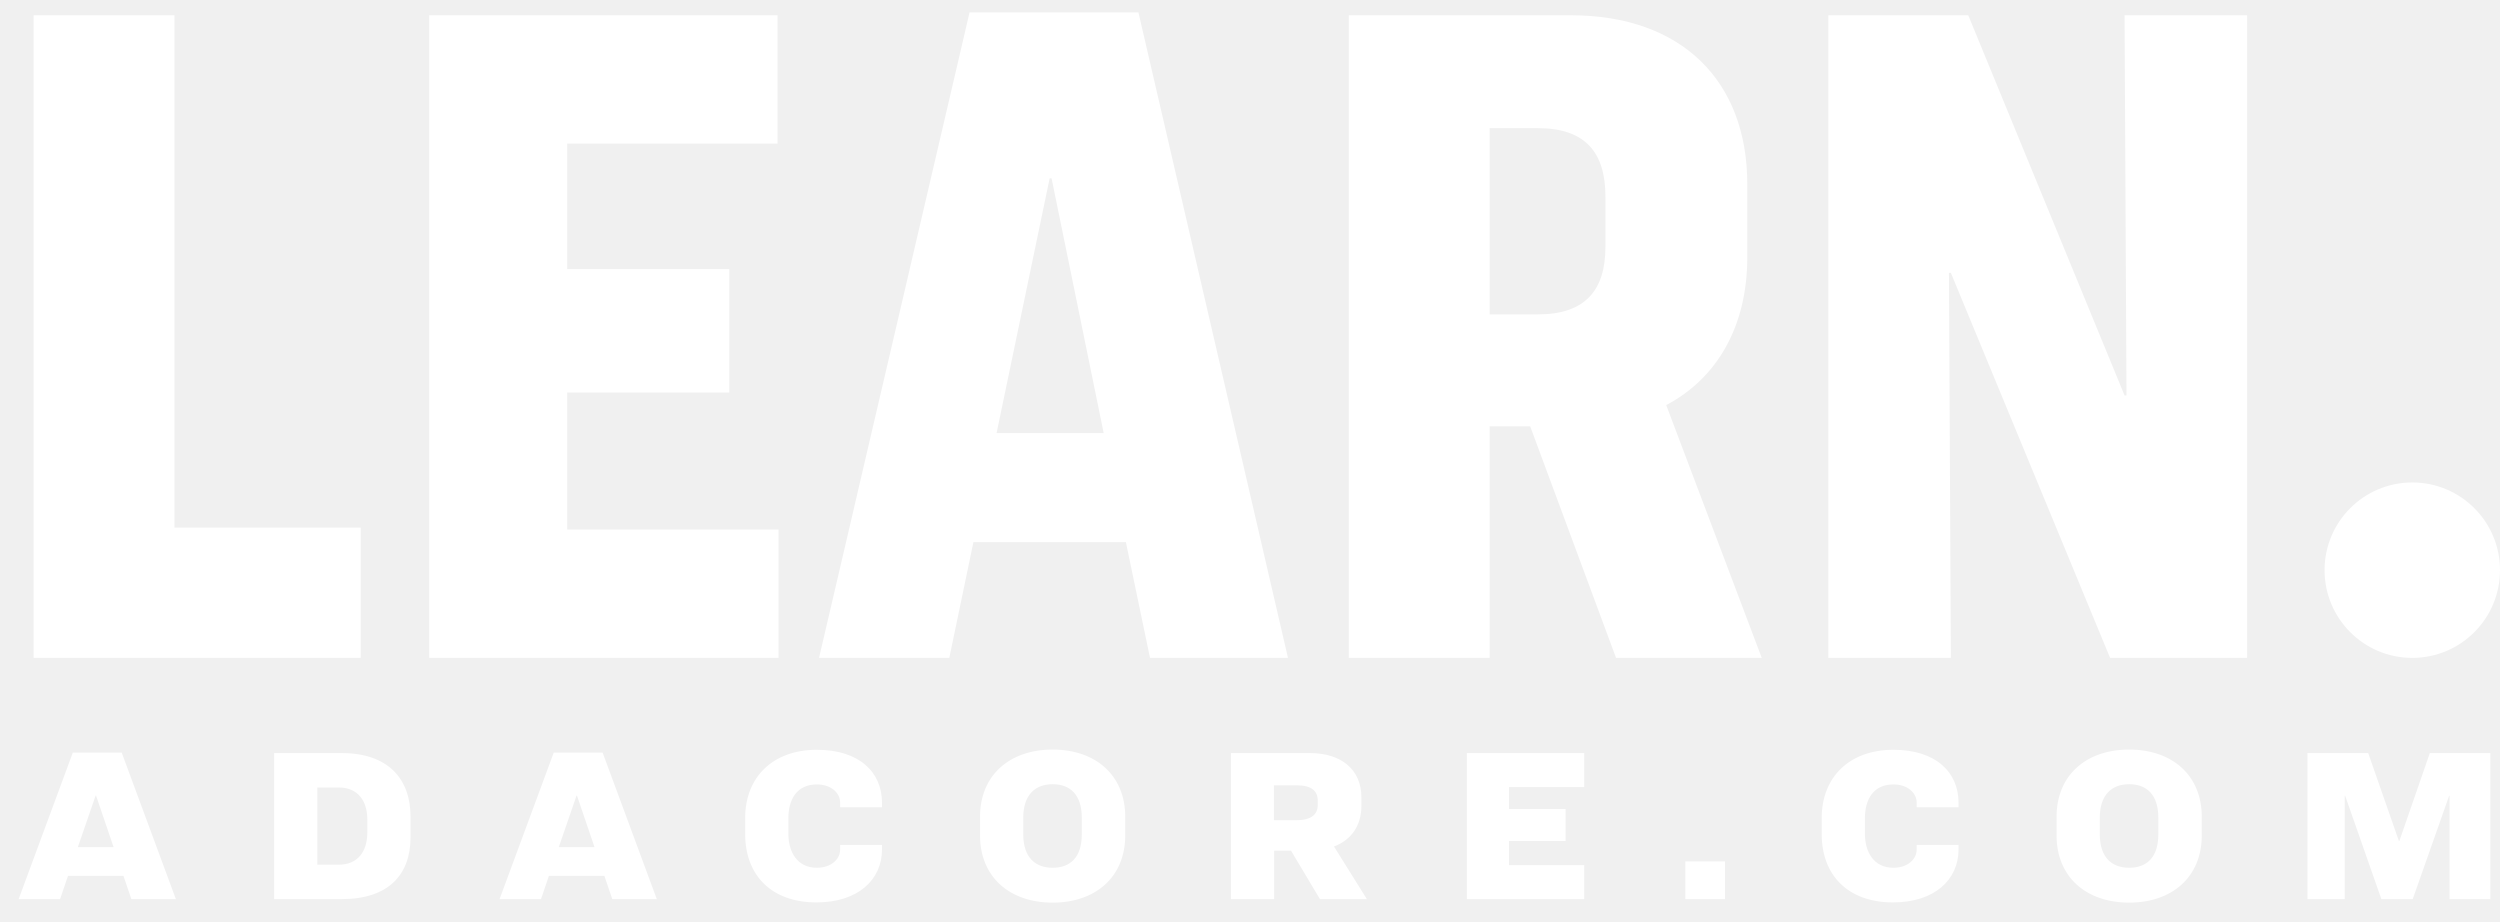
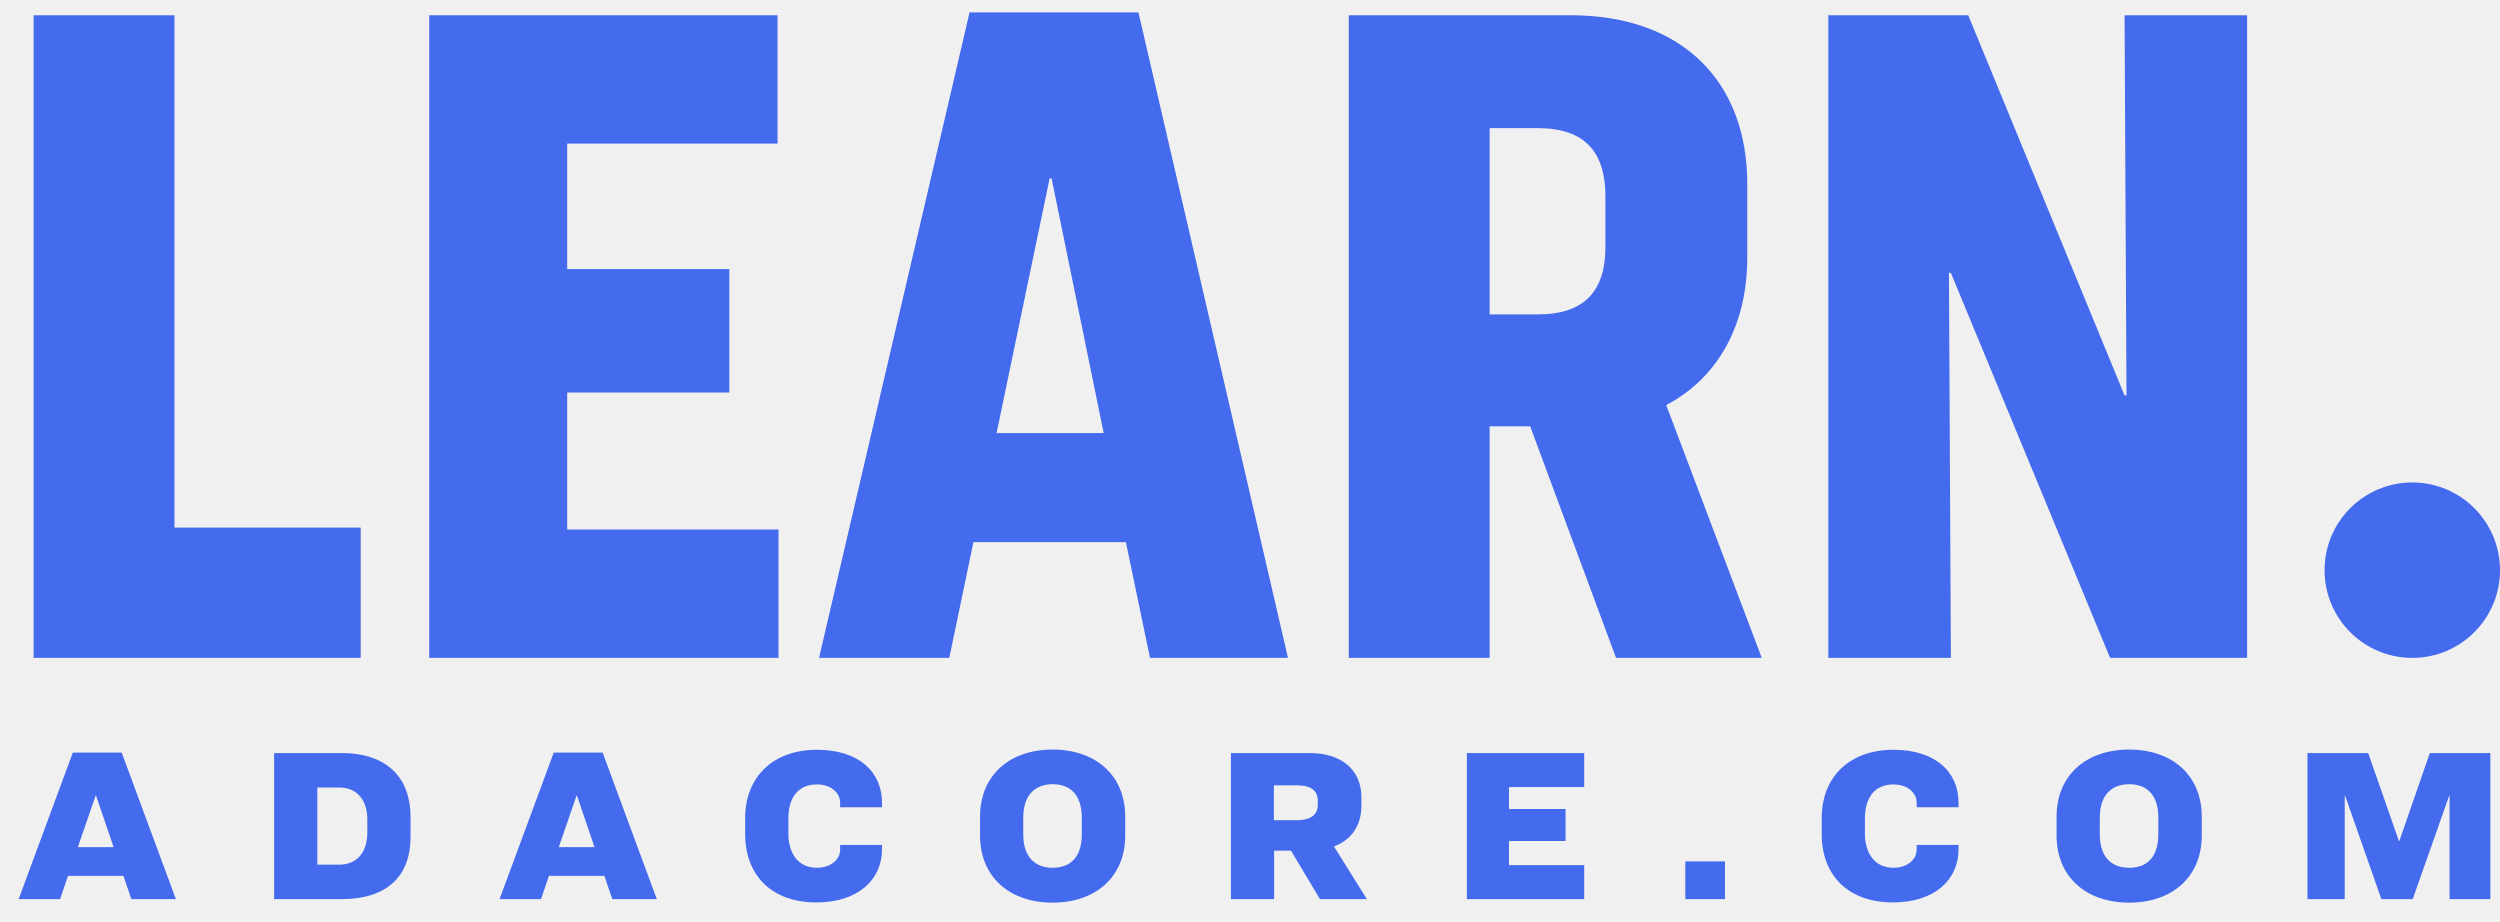
- <svg xmlns="http://www.w3.org/2000/svg" width="114px" height="42px" viewBox="0 0 114 42" version="1.1">
-   <defs />
+ <svg xmlns="http://www.w3.org/2000/svg" width="114px" height="42px" viewBox="0 0 114 42" version="1.1" id="svg1756">
+   <defs id="defs1747" />
  <g id="Page-1" stroke="none" stroke-width="1" fill="none" fill-rule="evenodd">
    <g id="Artboard" transform="translate(-224, -42)" fill="#FFFFFF">
      <g id="Logo-Copy" transform="translate(73, 34)">
        <g id="Learn.adacore.com" transform="translate(151, 8)">
-           <path d="M1.532,0.696 L7.956,0.696 L7.956,24.06 L16.448,24.06 L16.448,30 L1.532,30 L1.532,0.696 Z M19.572,0.696 L35.456,0.696 L35.456,6.548 L25.864,6.548 L25.864,12.268 L33.256,12.268 L33.256,17.9 L25.864,17.9 L25.864,24.148 L35.5,24.148 L35.5,30 L19.572,30 L19.572,0.696 Z M52.44,30 L51.34,24.72 L44.388,24.72 L43.288,30 L37.348,30 L44.212,0.564 L51.912,0.564 L58.732,30 L52.44,30 Z M47.864,8.132 L45.444,19.748 L50.328,19.748 L47.952,8.132 L47.864,8.132 Z M67.928,19.44 L67.928,30 L61.504,30 L61.504,0.696 L71.624,0.696 C76.684,0.696 79.676,3.688 79.676,8.396 L79.676,11.74 C79.676,14.864 78.312,17.24 75.98,18.472 L80.336,30 L73.692,30 L69.776,19.44 L67.928,19.44 Z M67.928,5.844 L67.928,14.336 L70.128,14.336 C72.284,14.336 73.208,13.236 73.208,11.256 L73.208,8.968 C73.208,6.944 72.284,5.844 70.128,5.844 L67.928,5.844 Z M83.372,0.696 L89.752,0.696 L96.88,18.032 L96.968,18.032 L96.88,0.696 L102.468,0.696 L102.468,30 L96.22,30 L88.96,12.444 L88.872,12.444 L88.96,30 L83.372,30 L83.372,0.696 Z" id="LEARN" />
-           <path d="M5.99,41 L5.63,39.94 L3.1,39.94 L2.74,41 L0.85,41 L3.32,34.32 L5.55,34.32 L8.02,41 L5.99,41 Z M4.36,36.28 L3.55,38.63 L5.18,38.63 L4.38,36.28 L4.36,36.28 Z M12.5,34.34 L15.58,34.34 C17.71,34.34 18.72,35.53 18.72,37.24 L18.72,38.18 C18.72,39.9 17.7,41 15.58,41 L12.5,41 L12.5,34.34 Z M14.47,35.91 L14.47,39.43 L15.45,39.43 C16.31,39.43 16.75,38.83 16.75,37.96 L16.75,37.37 C16.75,36.51 16.31,35.91 15.45,35.91 L14.47,35.91 Z M27.92,41 L27.56,39.94 L25.03,39.94 L24.67,41 L22.78,41 L25.25,34.32 L27.48,34.32 L29.95,41 L27.92,41 Z M26.29,36.28 L25.48,38.63 L27.11,38.63 L26.31,36.28 L26.29,36.28 Z M37.25,34.19 C39.17,34.19 40.22,35.2 40.22,36.61 L40.22,36.81 L38.31,36.81 L38.31,36.6 C38.31,36.15 37.89,35.77 37.25,35.77 C36.33,35.77 35.95,36.46 35.95,37.31 L35.95,38.02 C35.95,38.82 36.33,39.57 37.25,39.57 C37.89,39.57 38.31,39.19 38.31,38.74 L38.31,38.53 L40.22,38.53 L40.22,38.73 C40.22,40.12 39.12,41.15 37.23,41.15 C35.18,41.15 33.98,39.91 33.98,38.04 L33.98,37.3 C33.98,35.43 35.25,34.19 37.25,34.19 Z M48,34.18 C49.97,34.18 51.31,35.36 51.31,37.24 L51.31,38.1 C51.31,39.98 49.97,41.16 48,41.16 C46.03,41.16 44.69,39.98 44.69,38.1 L44.69,37.24 C44.69,35.36 46.03,34.18 48,34.18 Z M48,35.76 C47.21,35.76 46.66,36.24 46.66,37.29 L46.66,38.04 C46.66,39.1 47.21,39.57 48,39.57 C48.8,39.57 49.33,39.1 49.33,38.04 L49.33,37.29 C49.33,36.24 48.8,35.76 48,35.76 Z M58.1,38.79 L58.1,41 L56.13,41 L56.13,34.34 L59.73,34.34 C61.17,34.34 62.08,35.1 62.08,36.36 L62.08,36.74 C62.08,37.65 61.62,38.3 60.83,38.6 L62.33,41 L60.19,41 L58.87,38.79 L58.1,38.79 Z M58.09,35.81 L58.09,37.4 L59.12,37.4 C59.82,37.4 60.09,37.12 60.09,36.7 L60.09,36.51 C60.09,36.08 59.82,35.81 59.13,35.81 L58.09,35.81 Z M66.89,34.34 L72.24,34.34 L72.24,35.89 L68.81,35.89 L68.81,36.89 L71.39,36.89 L71.39,38.35 L68.81,38.35 L68.81,39.45 L72.24,39.45 L72.24,41 L66.89,41 L66.89,34.34 Z M76.85,39.28 L78.66,39.28 L78.66,41 L76.85,41 L76.85,39.28 Z M86.34,34.19 C88.26,34.19 89.31,35.2 89.31,36.61 L89.31,36.81 L87.4,36.81 L87.4,36.6 C87.4,36.15 86.98,35.77 86.34,35.77 C85.42,35.77 85.04,36.46 85.04,37.31 L85.04,38.02 C85.04,38.82 85.42,39.57 86.34,39.57 C86.98,39.57 87.4,39.19 87.4,38.74 L87.4,38.53 L89.31,38.53 L89.31,38.73 C89.31,40.12 88.21,41.15 86.32,41.15 C84.27,41.15 83.07,39.91 83.07,38.04 L83.07,37.3 C83.07,35.43 84.34,34.19 86.34,34.19 Z M97.09,34.18 C99.06,34.18 100.4,35.36 100.4,37.24 L100.4,38.1 C100.4,39.98 99.06,41.16 97.09,41.16 C95.12,41.16 93.78,39.98 93.78,38.1 L93.78,37.24 C93.78,35.36 95.12,34.18 97.09,34.18 Z M97.09,35.76 C96.3,35.76 95.75,36.24 95.75,37.29 L95.75,38.04 C95.75,39.1 96.3,39.57 97.09,39.57 C97.89,39.57 98.42,39.1 98.42,38.04 L98.42,37.29 C98.42,36.24 97.89,35.76 97.09,35.76 Z M105.22,34.34 L107.99,34.34 L109.39,38.35 L109.41,38.35 L110.8,34.34 L113.56,34.34 L113.56,41 L111.7,41 L111.7,36.29 L111.68,36.29 L110.02,41 L108.59,41 L106.94,36.29 L106.92,36.29 L106.92,41 L105.22,41 L105.22,34.34 Z" id="ADACORE.COM" />
-           <circle id="Oval" cx="110" cy="26" r="4" />
+           <path d="M1.532,0.696 L7.956,0.696 L7.956,24.06 L16.448,24.06 L16.448,30 L1.532,30 L1.532,0.696 Z M19.572,0.696 L35.456,0.696 L35.456,6.548 L25.864,6.548 L25.864,12.268 L33.256,12.268 L33.256,17.9 L25.864,17.9 L25.864,24.148 L35.5,24.148 L35.5,30 L19.572,30 L19.572,0.696 Z M52.44,30 L51.34,24.72 L44.388,24.72 L43.288,30 L37.348,30 L44.212,0.564 L51.912,0.564 L58.732,30 L52.44,30 Z M47.864,8.132 L45.444,19.748 L50.328,19.748 L47.952,8.132 L47.864,8.132 Z M67.928,19.44 L67.928,30 L61.504,30 L61.504,0.696 L71.624,0.696 C76.684,0.696 79.676,3.688 79.676,8.396 L79.676,11.74 C79.676,14.864 78.312,17.24 75.98,18.472 L80.336,30 L73.692,30 L69.776,19.44 L67.928,19.44 Z M67.928,5.844 L67.928,14.336 L70.128,14.336 C72.284,14.336 73.208,13.236 73.208,11.256 L73.208,8.968 C73.208,6.944 72.284,5.844 70.128,5.844 L67.928,5.844 Z M83.372,0.696 L89.752,0.696 L96.88,18.032 L96.968,18.032 L96.88,0.696 L102.468,0.696 L102.468,30 L96.22,30 L88.96,12.444 L88.872,12.444 L88.96,30 L83.372,30 L83.372,0.696 Z" id="LEARN" style="fill:#446bed;fill-opacity:1" />
+           <path d="M5.99,41 L5.63,39.94 L3.1,39.94 L2.74,41 L0.85,41 L3.32,34.32 L5.55,34.32 L8.02,41 L5.99,41 Z M4.36,36.28 L3.55,38.63 L5.18,38.63 L4.38,36.28 L4.36,36.28 Z M12.5,34.34 L15.58,34.34 C17.71,34.34 18.72,35.53 18.72,37.24 L18.72,38.18 C18.72,39.9 17.7,41 15.58,41 L12.5,41 L12.5,34.34 Z M14.47,35.91 L14.47,39.43 L15.45,39.43 C16.31,39.43 16.75,38.83 16.75,37.96 L16.75,37.37 C16.75,36.51 16.31,35.91 15.45,35.91 L14.47,35.91 Z M27.92,41 L27.56,39.94 L25.03,39.94 L24.67,41 L22.78,41 L25.25,34.32 L27.48,34.32 L29.95,41 L27.92,41 Z M26.29,36.28 L25.48,38.63 L27.11,38.63 L26.31,36.28 L26.29,36.28 Z M37.25,34.19 C39.17,34.19 40.22,35.2 40.22,36.61 L40.22,36.81 L38.31,36.81 L38.31,36.6 C38.31,36.15 37.89,35.77 37.25,35.77 C36.33,35.77 35.95,36.46 35.95,37.31 L35.95,38.02 C35.95,38.82 36.33,39.57 37.25,39.57 C37.89,39.57 38.31,39.19 38.31,38.74 L38.31,38.53 L40.22,38.53 L40.22,38.73 C40.22,40.12 39.12,41.15 37.23,41.15 C35.18,41.15 33.98,39.91 33.98,38.04 L33.98,37.3 C33.98,35.43 35.25,34.19 37.25,34.19 Z M48,34.18 C49.97,34.18 51.31,35.36 51.31,37.24 L51.31,38.1 C51.31,39.98 49.97,41.16 48,41.16 C46.03,41.16 44.69,39.98 44.69,38.1 L44.69,37.24 C44.69,35.36 46.03,34.18 48,34.18 Z M48,35.76 C47.21,35.76 46.66,36.24 46.66,37.29 L46.66,38.04 C46.66,39.1 47.21,39.57 48,39.57 C48.8,39.57 49.33,39.1 49.33,38.04 L49.33,37.29 C49.33,36.24 48.8,35.76 48,35.76 Z M58.1,38.79 L58.1,41 L56.13,41 L56.13,34.34 L59.73,34.34 C61.17,34.34 62.08,35.1 62.08,36.36 L62.08,36.74 C62.08,37.65 61.62,38.3 60.83,38.6 L62.33,41 L60.19,41 L58.87,38.79 L58.1,38.79 Z M58.09,35.81 L58.09,37.4 L59.12,37.4 C59.82,37.4 60.09,37.12 60.09,36.7 L60.09,36.51 C60.09,36.08 59.82,35.81 59.13,35.81 L58.09,35.81 Z M66.89,34.34 L72.24,34.34 L72.24,35.89 L68.81,35.89 L68.81,36.89 L71.39,36.89 L71.39,38.35 L68.81,38.35 L68.81,39.45 L72.24,39.45 L72.24,41 L66.89,41 L66.89,34.34 Z M76.85,39.28 L78.66,39.28 L78.66,41 L76.85,41 L76.85,39.28 Z M86.34,34.19 C88.26,34.19 89.31,35.2 89.31,36.61 L89.31,36.81 L87.4,36.81 L87.4,36.6 C87.4,36.15 86.98,35.77 86.34,35.77 C85.42,35.77 85.04,36.46 85.04,37.31 L85.04,38.02 C85.04,38.82 85.42,39.57 86.34,39.57 C86.98,39.57 87.4,39.19 87.4,38.74 L87.4,38.53 L89.31,38.53 L89.31,38.73 C89.31,40.12 88.21,41.15 86.32,41.15 C84.27,41.15 83.07,39.91 83.07,38.04 L83.07,37.3 C83.07,35.43 84.34,34.19 86.34,34.19 Z M97.09,34.18 C99.06,34.18 100.4,35.36 100.4,37.24 L100.4,38.1 C100.4,39.98 99.06,41.16 97.09,41.16 C95.12,41.16 93.78,39.98 93.78,38.1 L93.78,37.24 C93.78,35.36 95.12,34.18 97.09,34.18 Z M97.09,35.76 C96.3,35.76 95.75,36.24 95.75,37.29 L95.75,38.04 C95.75,39.1 96.3,39.57 97.09,39.57 C97.89,39.57 98.42,39.1 98.42,38.04 L98.42,37.29 C98.42,36.24 97.89,35.76 97.09,35.76 Z M105.22,34.34 L107.99,34.34 L109.39,38.35 L109.41,38.35 L110.8,34.34 L113.56,34.34 L113.56,41 L111.7,41 L111.7,36.29 L111.68,36.29 L110.02,41 L108.59,41 L106.94,36.29 L106.92,36.29 L106.92,41 L105.22,41 L105.22,34.34 Z" id="ADACORE.COM" style="fill:#446bed;fill-opacity:1" />
+           <circle id="Oval" cx="110" cy="26" r="4" style="fill:#446bed;fill-opacity:1" />
        </g>
      </g>
    </g>
  </g>
</svg>
